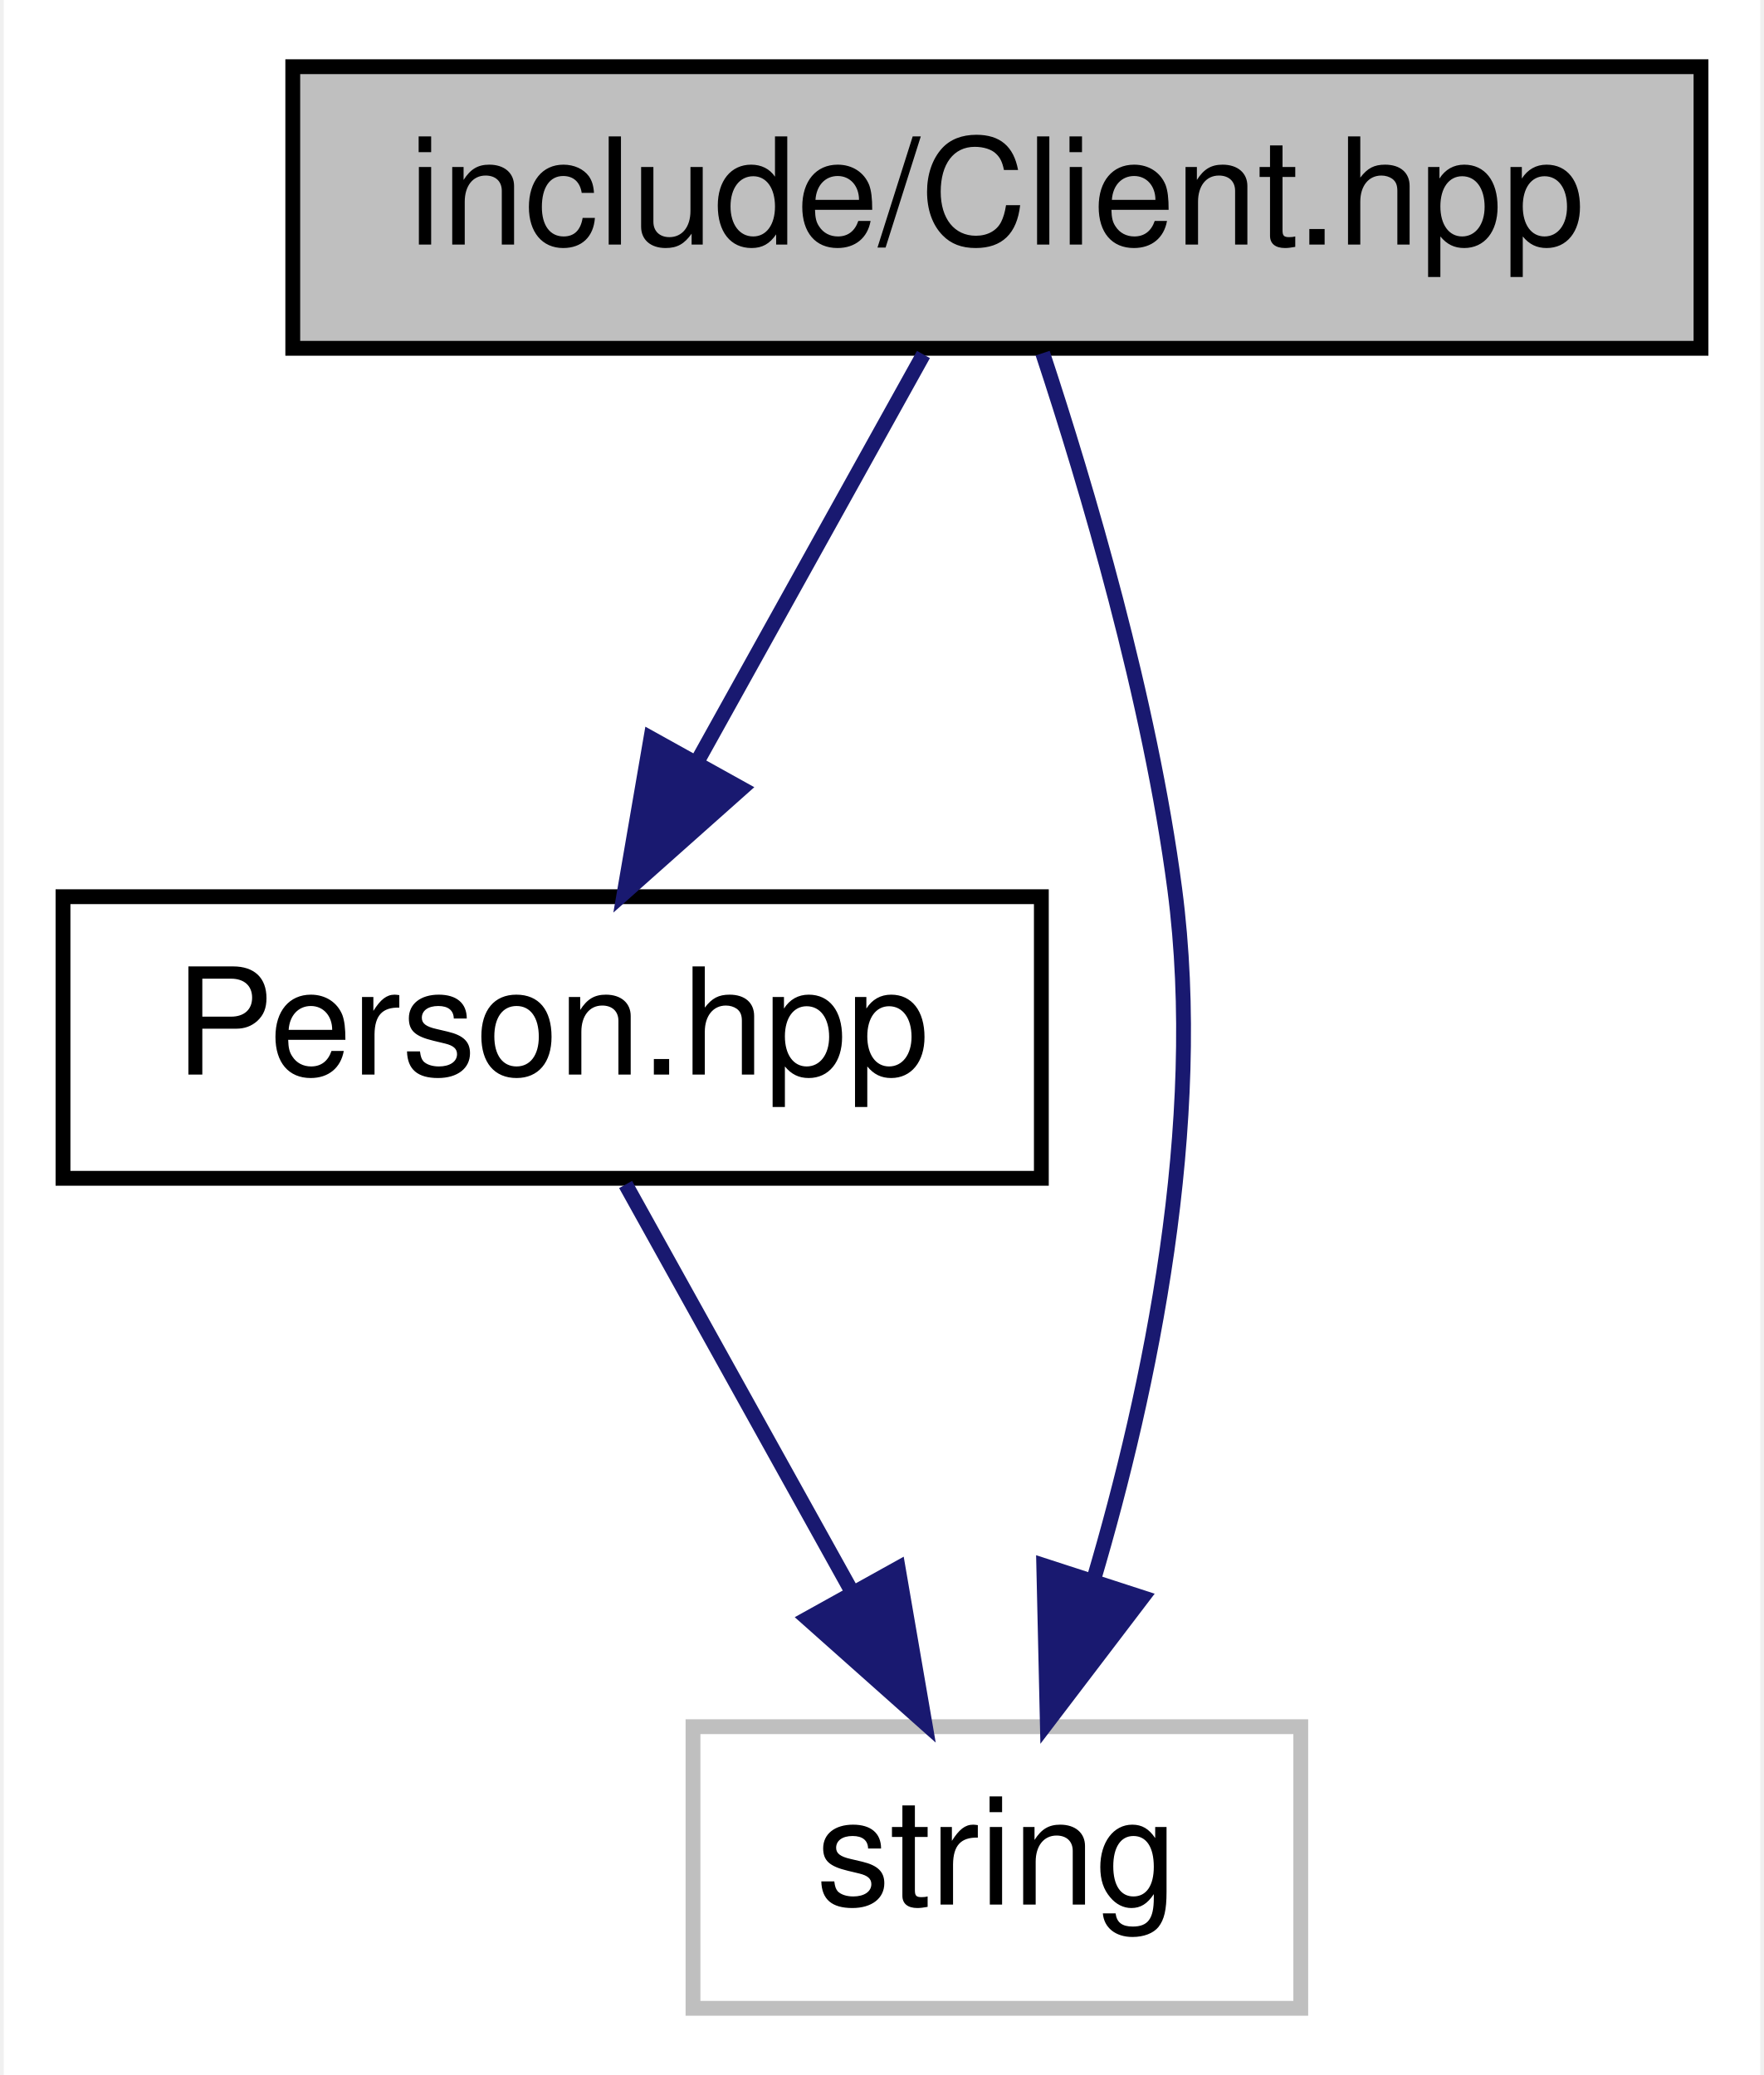
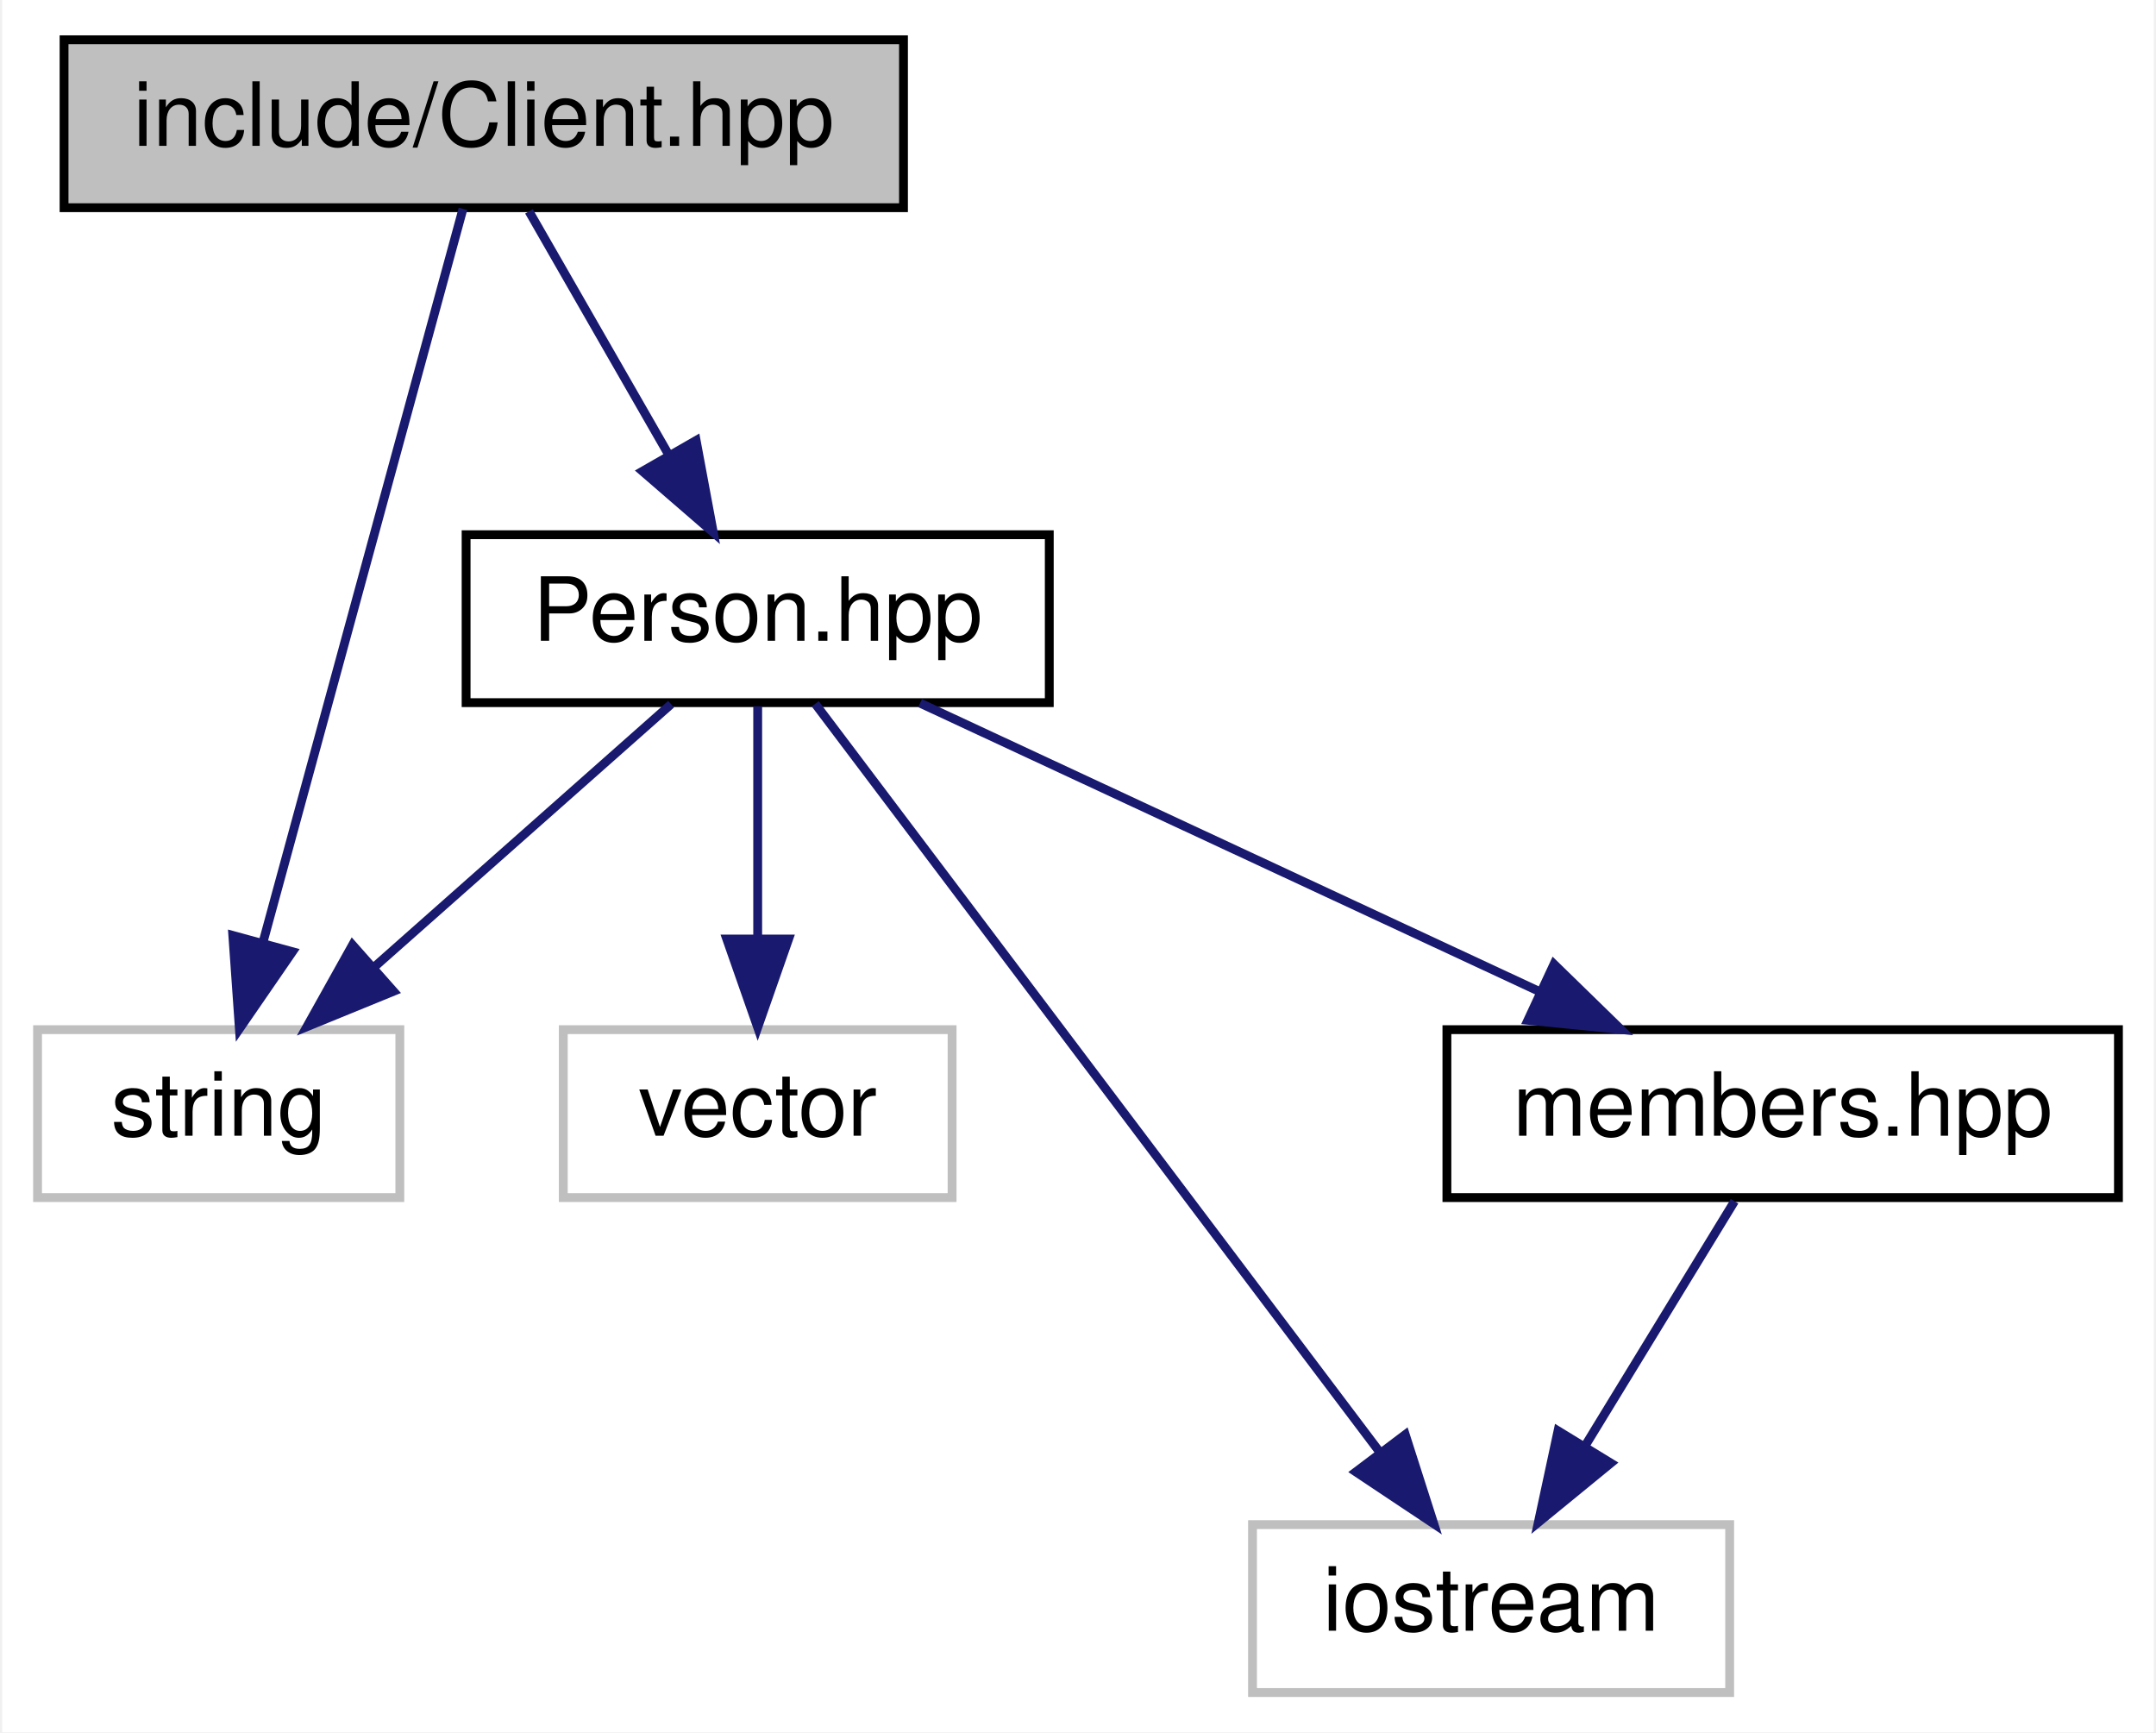
- <svg xmlns="http://www.w3.org/2000/svg" xmlns:xlink="http://www.w3.org/1999/xlink" width="119pt" height="140pt" viewBox="0.00 0.00 118.50 140.00">
-   <g id="graph0" class="graph" transform="scale(1 1) rotate(0) translate(4 136)">
-     <polygon fill="white" stroke="none" points="-4,4 -4,-136 114.5,-136 114.5,4 -4,4" />
+ <svg xmlns="http://www.w3.org/2000/svg" xmlns:xlink="http://www.w3.org/1999/xlink" width="244pt" height="196pt" viewBox="0.00 0.00 243.50 196.00">
+   <g id="graph0" class="graph" transform="scale(1 1) rotate(0) translate(4 192)">
+     <polygon fill="white" stroke="none" points="-4,4 -4,-192 239.5,-192 239.5,4 -4,4" />
    <g id="node1" class="node">
      <g id="a_node1">
        <a xlink:title=" ">
-           <polygon fill="#bfbfbf" stroke="black" points="15.5,-112.5 15.5,-131.5 110.5,-131.5 110.5,-112.5 15.5,-112.5" />
-           <text text-anchor="middle" x="63" y="-119.5" font-family="Helvetica,sans-Serif" font-size="10.00">include/Client.hpp</text>
+           <polygon fill="#bfbfbf" stroke="black" points="3,-168.5 3,-187.5 98,-187.5 98,-168.5 3,-168.5" />
+           <text text-anchor="middle" x="50.5" y="-175.5" font-family="Helvetica,sans-Serif" font-size="10.00">include/Client.hpp</text>
        </a>
      </g>
    </g>
    <g id="node2" class="node">
      <g id="a_node2">
        <a xlink:href="../../db/dad/_person_8hpp.html" target="_top" xlink:title=" ">
-           <polygon fill="white" stroke="black" points="0,-56.5 0,-75.5 66,-75.5 66,-56.5 0,-56.5" />
-           <text text-anchor="middle" x="33" y="-63.5" font-family="Helvetica,sans-Serif" font-size="10.00">Person.hpp</text>
+           <polygon fill="white" stroke="black" points="48.5,-112.5 48.5,-131.5 114.5,-131.5 114.5,-112.5 48.5,-112.5" />
+           <text text-anchor="middle" x="81.5" y="-119.5" font-family="Helvetica,sans-Serif" font-size="10.00">Person.hpp</text>
        </a>
      </g>
    </g>
    <g id="edge1" class="edge">
-       <path fill="none" stroke="midnightblue" d="M58.046,-112.083C53.896,-104.613 47.847,-93.724 42.733,-84.52" />
-       <polygon fill="midnightblue" stroke="midnightblue" points="45.778,-82.793 37.862,-75.751 39.659,-86.192 45.778,-82.793" />
+       <path fill="none" stroke="midnightblue" d="M55.619,-168.083C59.907,-160.613 66.158,-149.724 71.442,-140.52" />
+       <polygon fill="midnightblue" stroke="midnightblue" points="74.533,-142.166 76.476,-131.751 68.462,-138.681 74.533,-142.166" />
    </g>
    <g id="node3" class="node">
      <g id="a_node3">
        <a xlink:title=" ">
-           <polygon fill="white" stroke="#bfbfbf" points="42.5,-0.5 42.5,-19.5 83.5,-19.5 83.5,-0.5 42.5,-0.5" />
-           <text text-anchor="middle" x="63" y="-7.5" font-family="Helvetica,sans-Serif" font-size="10.00">string</text>
+           <polygon fill="white" stroke="#bfbfbf" points="0,-56.5 0,-75.5 41,-75.5 41,-56.5 0,-56.5" />
+           <text text-anchor="middle" x="20.5" y="-63.5" font-family="Helvetica,sans-Serif" font-size="10.00">string</text>
+         </a>
+       </g>
+     </g>
+     <g id="edge7" class="edge">
+       <path fill="none" stroke="midnightblue" d="M48.146,-168.368C43.283,-150.537 32.035,-109.295 25.483,-85.272" />
+       <polygon fill="midnightblue" stroke="midnightblue" points="28.851,-84.318 22.843,-75.591 22.098,-86.16 28.851,-84.318" />
+     </g>
+     <g id="edge2" class="edge">
+       <path fill="none" stroke="midnightblue" d="M71.699,-112.324C62.682,-104.341 49.094,-92.313 38.182,-82.653" />
+       <polygon fill="midnightblue" stroke="midnightblue" points="40.287,-79.842 30.479,-75.834 35.647,-85.083 40.287,-79.842" />
+     </g>
+     <g id="node4" class="node">
+       <g id="a_node4">
+         <a xlink:title=" ">
+           <polygon fill="white" stroke="#bfbfbf" points="59.5,-56.5 59.5,-75.5 103.5,-75.5 103.5,-56.5 59.5,-56.5" />
+           <text text-anchor="middle" x="81.5" y="-63.5" font-family="Helvetica,sans-Serif" font-size="10.00">vector</text>
        </a>
      </g>
    </g>
    <g id="edge3" class="edge">
-       <path fill="none" stroke="midnightblue" d="M66.088,-112.173C69.052,-103.198 73.319,-88.827 75,-76 77.073,-60.177 73.353,-42.365 69.522,-29.393" />
-       <polygon fill="midnightblue" stroke="midnightblue" points="72.82,-28.215 66.402,-19.785 66.162,-30.377 72.82,-28.215" />
+       <path fill="none" stroke="midnightblue" d="M81.5,-112.083C81.5,-105.006 81.5,-94.861 81.5,-85.987" />
+       <polygon fill="midnightblue" stroke="midnightblue" points="85,-85.751 81.5,-75.751 78,-85.751 85,-85.751" />
    </g>
-     <g id="edge2" class="edge">
-       <path fill="none" stroke="midnightblue" d="M37.954,-56.083C42.104,-48.613 48.153,-37.724 53.267,-28.52" />
-       <polygon fill="midnightblue" stroke="midnightblue" points="56.341,-30.192 58.138,-19.751 50.222,-26.793 56.341,-30.192" />
+     <g id="node5" class="node">
+       <g id="a_node5">
+         <a xlink:title=" ">
+           <polygon fill="white" stroke="#bfbfbf" points="137.5,-0.5 137.5,-19.5 191.5,-19.5 191.5,-0.5 137.5,-0.5" />
+           <text text-anchor="middle" x="164.5" y="-7.5" font-family="Helvetica,sans-Serif" font-size="10.00">iostream</text>
+         </a>
+       </g>
+     </g>
+     <g id="edge4" class="edge">
+       <path fill="none" stroke="midnightblue" d="M88.013,-112.368C101.771,-94.135 133.997,-51.426 151.918,-27.675" />
+       <polygon fill="midnightblue" stroke="midnightblue" points="154.788,-29.682 158.017,-19.591 149.2,-25.466 154.788,-29.682" />
+     </g>
+     <g id="node6" class="node">
+       <g id="a_node6">
+         <a xlink:href="../../d2/d0f/members_8hpp.html" target="_top" xlink:title=" ">
+           <polygon fill="white" stroke="black" points="159.5,-56.5 159.5,-75.5 235.5,-75.5 235.5,-56.5 159.5,-56.5" />
+           <text text-anchor="middle" x="197.5" y="-63.5" font-family="Helvetica,sans-Serif" font-size="10.00">members.hpp</text>
+         </a>
+       </g>
+     </g>
+     <g id="edge5" class="edge">
+       <path fill="none" stroke="midnightblue" d="M99.88,-112.444C118.716,-103.675 148.231,-89.936 169.879,-79.858" />
+       <polygon fill="midnightblue" stroke="midnightblue" points="171.617,-82.91 179.205,-75.516 168.662,-76.564 171.617,-82.91" />
+     </g>
+     <g id="edge6" class="edge">
+       <path fill="none" stroke="midnightblue" d="M192.051,-56.083C187.486,-48.613 180.832,-37.724 175.207,-28.52" />
+       <polygon fill="midnightblue" stroke="midnightblue" points="178.049,-26.459 169.848,-19.751 172.076,-30.109 178.049,-26.459" />
    </g>
  </g>
</svg>
